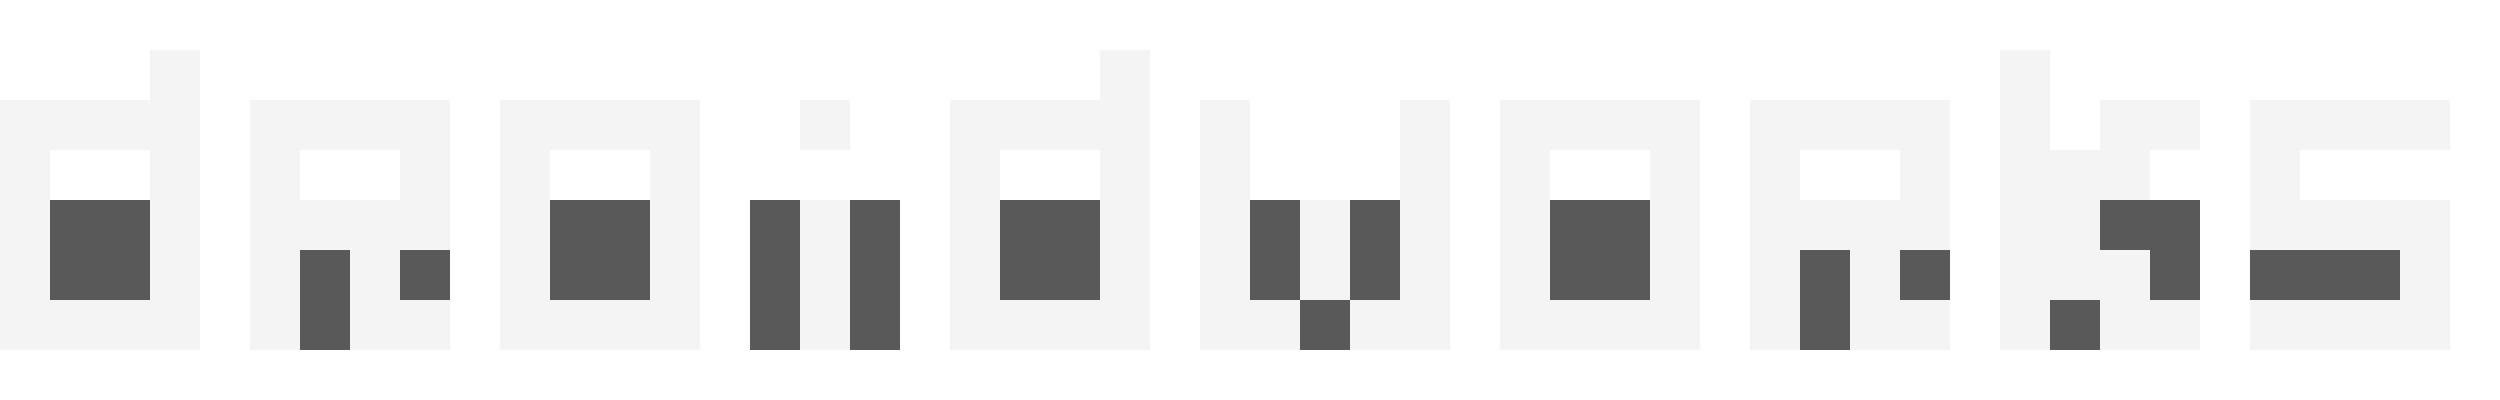
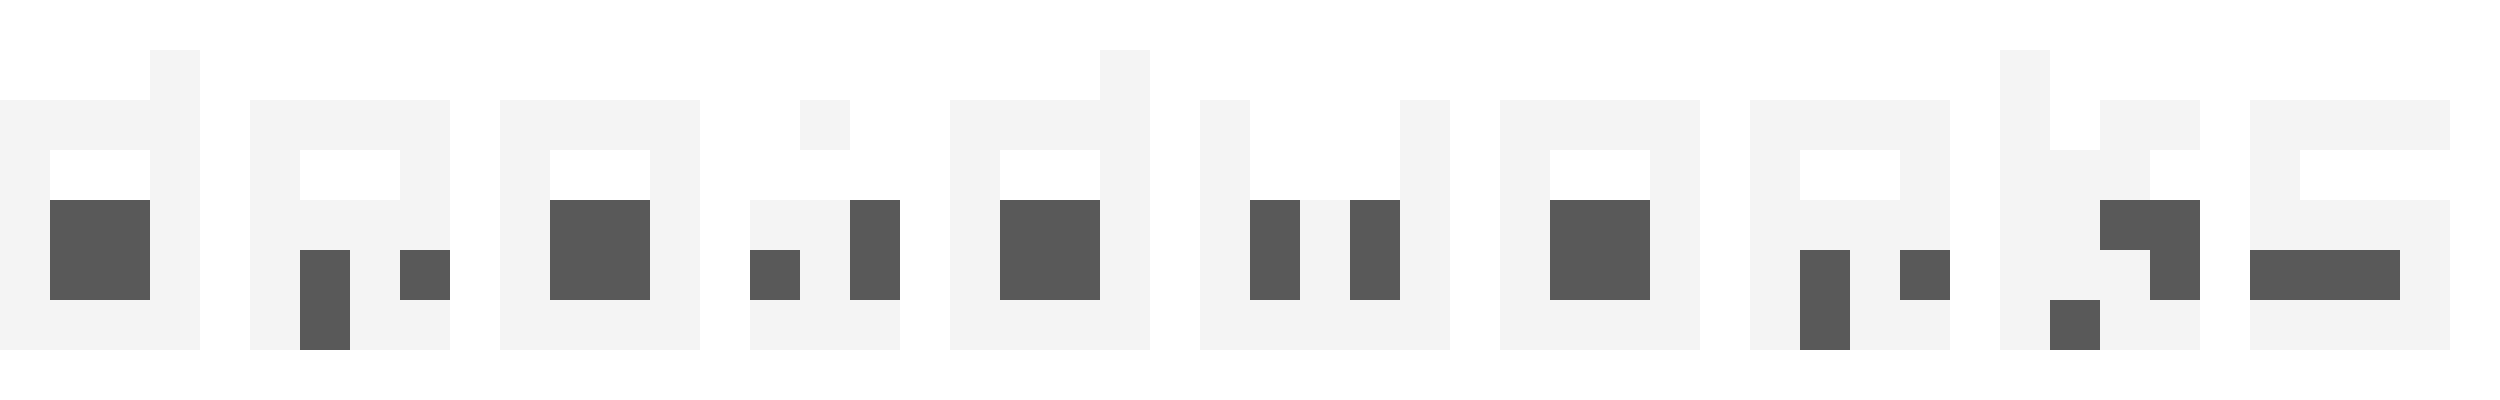
<svg xmlns="http://www.w3.org/2000/svg" width="600" height="96" viewBox="48 36 600 96" shape-rendering="crispEdges" role="img" aria-label="droidworks">
  <g transform="translate(0 0)">
    <g transform="translate(48 60)">
      <g transform="translate(0 0)" data-letter="d" data-index="0">
        <rect x="36" y="-12" width="12" height="12" fill="#f4f4f4" data-cell="3,-1" data-layer="ink" />
        <rect x="0" y="0" width="12" height="12" fill="#f4f4f4" data-cell="0,0" data-layer="ink" />
        <rect x="12" y="0" width="12" height="12" fill="#f4f4f4" data-cell="1,0" data-layer="ink" />
        <rect x="24" y="0" width="12" height="12" fill="#f4f4f4" data-cell="2,0" data-layer="ink" />
        <rect x="36" y="0" width="12" height="12" fill="#f4f4f4" data-cell="3,0" data-layer="ink" />
        <rect x="0" y="12" width="12" height="12" fill="#f4f4f4" data-cell="0,1" data-layer="ink" />
        <rect x="36" y="12" width="12" height="12" fill="#f4f4f4" data-cell="3,1" data-layer="ink" />
        <rect x="0" y="24" width="12" height="12" fill="#f4f4f4" data-cell="0,2" data-layer="ink" />
        <rect x="12" y="24" width="12" height="12" fill="#595959" data-cell="1,2" data-layer="gray" />
        <rect x="24" y="24" width="12" height="12" fill="#595959" data-cell="2,2" data-layer="gray" />
        <rect x="36" y="24" width="12" height="12" fill="#f4f4f4" data-cell="3,2" data-layer="ink" />
        <rect x="0" y="36" width="12" height="12" fill="#f4f4f4" data-cell="0,3" data-layer="ink" />
        <rect x="12" y="36" width="12" height="12" fill="#595959" data-cell="1,3" data-layer="gray" />
        <rect x="24" y="36" width="12" height="12" fill="#595959" data-cell="2,3" data-layer="gray" />
        <rect x="36" y="36" width="12" height="12" fill="#f4f4f4" data-cell="3,3" data-layer="ink" />
        <rect x="0" y="48" width="12" height="12" fill="#f4f4f4" data-cell="0,4" data-layer="ink" />
        <rect x="12" y="48" width="12" height="12" fill="#f4f4f4" data-cell="1,4" data-layer="ink" />
        <rect x="24" y="48" width="12" height="12" fill="#f4f4f4" data-cell="2,4" data-layer="ink" />
        <rect x="36" y="48" width="12" height="12" fill="#f4f4f4" data-cell="3,4" data-layer="ink" />
      </g>
      <g transform="translate(60 0)" data-letter="r" data-index="1">
        <rect x="0" y="0" width="12" height="12" fill="#f4f4f4" data-cell="0,0" data-layer="ink" />
        <rect x="12" y="0" width="12" height="12" fill="#f4f4f4" data-cell="1,0" data-layer="ink" />
        <rect x="24" y="0" width="12" height="12" fill="#f4f4f4" data-cell="2,0" data-layer="ink" />
        <rect x="36" y="0" width="12" height="12" fill="#f4f4f4" data-cell="3,0" data-layer="ink" />
        <rect x="0" y="12" width="12" height="12" fill="#f4f4f4" data-cell="0,1" data-layer="ink" />
        <rect x="36" y="12" width="12" height="12" fill="#f4f4f4" data-cell="3,1" data-layer="ink" />
        <rect x="0" y="24" width="12" height="12" fill="#f4f4f4" data-cell="0,2" data-layer="ink" />
        <rect x="12" y="24" width="12" height="12" fill="#f4f4f4" data-cell="1,2" data-layer="ink" />
        <rect x="24" y="24" width="12" height="12" fill="#f4f4f4" data-cell="2,2" data-layer="ink" />
        <rect x="36" y="24" width="12" height="12" fill="#f4f4f4" data-cell="3,2" data-layer="ink" />
        <rect x="0" y="36" width="12" height="12" fill="#f4f4f4" data-cell="0,3" data-layer="ink" />
        <rect x="12" y="36" width="12" height="12" fill="#595959" data-cell="1,3" data-layer="gray" />
        <rect x="24" y="36" width="12" height="12" fill="#f4f4f4" data-cell="2,3" data-layer="ink" />
        <rect x="36" y="36" width="12" height="12" fill="#595959" data-cell="3,3" data-layer="gray" />
        <rect x="0" y="48" width="12" height="12" fill="#f4f4f4" data-cell="0,4" data-layer="ink" />
        <rect x="12" y="48" width="12" height="12" fill="#595959" data-cell="1,4" data-layer="gray" />
        <rect x="24" y="48" width="12" height="12" fill="#f4f4f4" data-cell="2,4" data-layer="ink" />
        <rect x="36" y="48" width="12" height="12" fill="#f4f4f4" data-cell="3,4" data-layer="ink" />
      </g>
      <g transform="translate(120 0)" data-letter="o" data-index="2">
        <rect x="0" y="0" width="12" height="12" fill="#f4f4f4" data-cell="0,0" data-layer="ink" />
        <rect x="12" y="0" width="12" height="12" fill="#f4f4f4" data-cell="1,0" data-layer="ink" />
        <rect x="24" y="0" width="12" height="12" fill="#f4f4f4" data-cell="2,0" data-layer="ink" />
        <rect x="36" y="0" width="12" height="12" fill="#f4f4f4" data-cell="3,0" data-layer="ink" />
        <rect x="0" y="12" width="12" height="12" fill="#f4f4f4" data-cell="0,1" data-layer="ink" />
        <rect x="36" y="12" width="12" height="12" fill="#f4f4f4" data-cell="3,1" data-layer="ink" />
        <rect x="0" y="24" width="12" height="12" fill="#f4f4f4" data-cell="0,2" data-layer="ink" />
        <rect x="12" y="24" width="12" height="12" fill="#595959" data-cell="1,2" data-layer="gray" />
        <rect x="24" y="24" width="12" height="12" fill="#595959" data-cell="2,2" data-layer="gray" />
        <rect x="36" y="24" width="12" height="12" fill="#f4f4f4" data-cell="3,2" data-layer="ink" />
        <rect x="0" y="36" width="12" height="12" fill="#f4f4f4" data-cell="0,3" data-layer="ink" />
        <rect x="12" y="36" width="12" height="12" fill="#595959" data-cell="1,3" data-layer="gray" />
        <rect x="24" y="36" width="12" height="12" fill="#595959" data-cell="2,3" data-layer="gray" />
        <rect x="36" y="36" width="12" height="12" fill="#f4f4f4" data-cell="3,3" data-layer="ink" />
        <rect x="0" y="48" width="12" height="12" fill="#f4f4f4" data-cell="0,4" data-layer="ink" />
        <rect x="12" y="48" width="12" height="12" fill="#f4f4f4" data-cell="1,4" data-layer="ink" />
        <rect x="24" y="48" width="12" height="12" fill="#f4f4f4" data-cell="2,4" data-layer="ink" />
        <rect x="36" y="48" width="12" height="12" fill="#f4f4f4" data-cell="3,4" data-layer="ink" />
      </g>
      <g transform="translate(180 0)" data-letter="i" data-index="3">
        <rect x="12" y="0" width="12" height="12" fill="#f4f4f4" data-cell="1,0" data-layer="ink" />
-         <rect x="0" y="24" width="12" height="12" fill="#595959" data-cell="0,2" data-layer="gray" />
+         <rect x="0" y="24" width="12" height="12" fill="#f4f4f4" data-cell="0,2" data-layer="ink" />
        <rect x="12" y="24" width="12" height="12" fill="#f4f4f4" data-cell="1,2" data-layer="ink" />
        <rect x="24" y="24" width="12" height="12" fill="#595959" data-cell="2,2" data-layer="gray" />
        <rect x="0" y="36" width="12" height="12" fill="#595959" data-cell="0,3" data-layer="gray" />
        <rect x="12" y="36" width="12" height="12" fill="#f4f4f4" data-cell="1,3" data-layer="ink" />
        <rect x="24" y="36" width="12" height="12" fill="#595959" data-cell="2,3" data-layer="gray" />
-         <rect x="0" y="48" width="12" height="12" fill="#595959" data-cell="0,4" data-layer="gray" />
-         <rect x="12" y="48" width="12" height="12" fill="#f4f4f4" data-cell="1,4" data-layer="ink" />
-         <rect x="24" y="48" width="12" height="12" fill="#595959" data-cell="2,4" data-layer="gray" />
+         <rect x="0" y="48" width="12" height="12" fill="#f4f4f4" data-cell="0,4" data-layer="ink" />
+         <rect x="12" y="48" width="12" height="12" fill="#f4f4f4" data-cell="1,4" data-layer="ink" />
+         <rect x="24" y="48" width="12" height="12" fill="#f4f4f4" data-cell="2,4" data-layer="ink" />
      </g>
      <g transform="translate(228 0)" data-letter="d" data-index="4">
        <rect x="36" y="-12" width="12" height="12" fill="#f4f4f4" data-cell="3,-1" data-layer="ink" />
        <rect x="0" y="0" width="12" height="12" fill="#f4f4f4" data-cell="0,0" data-layer="ink" />
        <rect x="12" y="0" width="12" height="12" fill="#f4f4f4" data-cell="1,0" data-layer="ink" />
        <rect x="24" y="0" width="12" height="12" fill="#f4f4f4" data-cell="2,0" data-layer="ink" />
        <rect x="36" y="0" width="12" height="12" fill="#f4f4f4" data-cell="3,0" data-layer="ink" />
        <rect x="0" y="12" width="12" height="12" fill="#f4f4f4" data-cell="0,1" data-layer="ink" />
        <rect x="36" y="12" width="12" height="12" fill="#f4f4f4" data-cell="3,1" data-layer="ink" />
        <rect x="0" y="24" width="12" height="12" fill="#f4f4f4" data-cell="0,2" data-layer="ink" />
        <rect x="12" y="24" width="12" height="12" fill="#595959" data-cell="1,2" data-layer="gray" />
        <rect x="24" y="24" width="12" height="12" fill="#595959" data-cell="2,2" data-layer="gray" />
        <rect x="36" y="24" width="12" height="12" fill="#f4f4f4" data-cell="3,2" data-layer="ink" />
        <rect x="0" y="36" width="12" height="12" fill="#f4f4f4" data-cell="0,3" data-layer="ink" />
        <rect x="12" y="36" width="12" height="12" fill="#595959" data-cell="1,3" data-layer="gray" />
        <rect x="24" y="36" width="12" height="12" fill="#595959" data-cell="2,3" data-layer="gray" />
        <rect x="36" y="36" width="12" height="12" fill="#f4f4f4" data-cell="3,3" data-layer="ink" />
        <rect x="0" y="48" width="12" height="12" fill="#f4f4f4" data-cell="0,4" data-layer="ink" />
        <rect x="12" y="48" width="12" height="12" fill="#f4f4f4" data-cell="1,4" data-layer="ink" />
        <rect x="24" y="48" width="12" height="12" fill="#f4f4f4" data-cell="2,4" data-layer="ink" />
        <rect x="36" y="48" width="12" height="12" fill="#f4f4f4" data-cell="3,4" data-layer="ink" />
      </g>
      <g transform="translate(288 0)" data-letter="w" data-index="5">
        <rect x="0" y="0" width="12" height="12" fill="#f4f4f4" data-cell="0,0" data-layer="ink" />
        <rect x="48" y="0" width="12" height="12" fill="#f4f4f4" data-cell="4,0" data-layer="ink" />
        <rect x="0" y="12" width="12" height="12" fill="#f4f4f4" data-cell="0,1" data-layer="ink" />
        <rect x="48" y="12" width="12" height="12" fill="#f4f4f4" data-cell="4,1" data-layer="ink" />
        <rect x="0" y="24" width="12" height="12" fill="#f4f4f4" data-cell="0,2" data-layer="ink" />
        <rect x="12" y="24" width="12" height="12" fill="#595959" data-cell="1,2" data-layer="gray" />
        <rect x="24" y="24" width="12" height="12" fill="#f4f4f4" data-cell="2,2" data-layer="ink" />
        <rect x="36" y="24" width="12" height="12" fill="#595959" data-cell="3,2" data-layer="gray" />
        <rect x="48" y="24" width="12" height="12" fill="#f4f4f4" data-cell="4,2" data-layer="ink" />
        <rect x="0" y="36" width="12" height="12" fill="#f4f4f4" data-cell="0,3" data-layer="ink" />
        <rect x="12" y="36" width="12" height="12" fill="#595959" data-cell="1,3" data-layer="gray" />
        <rect x="24" y="36" width="12" height="12" fill="#f4f4f4" data-cell="2,3" data-layer="ink" />
        <rect x="36" y="36" width="12" height="12" fill="#595959" data-cell="3,3" data-layer="gray" />
        <rect x="48" y="36" width="12" height="12" fill="#f4f4f4" data-cell="4,3" data-layer="ink" />
        <rect x="0" y="48" width="12" height="12" fill="#f4f4f4" data-cell="0,4" data-layer="ink" />
        <rect x="12" y="48" width="12" height="12" fill="#f4f4f4" data-cell="1,4" data-layer="ink" />
-         <rect x="24" y="48" width="12" height="12" fill="#595959" data-cell="2,4" data-layer="gray" />
+         <rect x="24" y="48" width="12" height="12" fill="#f4f4f4" data-cell="2,4" data-layer="ink" />
        <rect x="36" y="48" width="12" height="12" fill="#f4f4f4" data-cell="3,4" data-layer="ink" />
        <rect x="48" y="48" width="12" height="12" fill="#f4f4f4" data-cell="4,4" data-layer="ink" />
      </g>
      <g transform="translate(360 0)" data-letter="o" data-index="6">
        <rect x="0" y="0" width="12" height="12" fill="#f4f4f4" data-cell="0,0" data-layer="ink" />
        <rect x="12" y="0" width="12" height="12" fill="#f4f4f4" data-cell="1,0" data-layer="ink" />
        <rect x="24" y="0" width="12" height="12" fill="#f4f4f4" data-cell="2,0" data-layer="ink" />
        <rect x="36" y="0" width="12" height="12" fill="#f4f4f4" data-cell="3,0" data-layer="ink" />
        <rect x="0" y="12" width="12" height="12" fill="#f4f4f4" data-cell="0,1" data-layer="ink" />
        <rect x="36" y="12" width="12" height="12" fill="#f4f4f4" data-cell="3,1" data-layer="ink" />
        <rect x="0" y="24" width="12" height="12" fill="#f4f4f4" data-cell="0,2" data-layer="ink" />
        <rect x="12" y="24" width="12" height="12" fill="#595959" data-cell="1,2" data-layer="gray" />
        <rect x="24" y="24" width="12" height="12" fill="#595959" data-cell="2,2" data-layer="gray" />
        <rect x="36" y="24" width="12" height="12" fill="#f4f4f4" data-cell="3,2" data-layer="ink" />
        <rect x="0" y="36" width="12" height="12" fill="#f4f4f4" data-cell="0,3" data-layer="ink" />
        <rect x="12" y="36" width="12" height="12" fill="#595959" data-cell="1,3" data-layer="gray" />
        <rect x="24" y="36" width="12" height="12" fill="#595959" data-cell="2,3" data-layer="gray" />
        <rect x="36" y="36" width="12" height="12" fill="#f4f4f4" data-cell="3,3" data-layer="ink" />
        <rect x="0" y="48" width="12" height="12" fill="#f4f4f4" data-cell="0,4" data-layer="ink" />
        <rect x="12" y="48" width="12" height="12" fill="#f4f4f4" data-cell="1,4" data-layer="ink" />
        <rect x="24" y="48" width="12" height="12" fill="#f4f4f4" data-cell="2,4" data-layer="ink" />
        <rect x="36" y="48" width="12" height="12" fill="#f4f4f4" data-cell="3,4" data-layer="ink" />
      </g>
      <g transform="translate(420 0)" data-letter="r" data-index="7">
        <rect x="0" y="0" width="12" height="12" fill="#f4f4f4" data-cell="0,0" data-layer="ink" />
        <rect x="12" y="0" width="12" height="12" fill="#f4f4f4" data-cell="1,0" data-layer="ink" />
        <rect x="24" y="0" width="12" height="12" fill="#f4f4f4" data-cell="2,0" data-layer="ink" />
        <rect x="36" y="0" width="12" height="12" fill="#f4f4f4" data-cell="3,0" data-layer="ink" />
        <rect x="0" y="12" width="12" height="12" fill="#f4f4f4" data-cell="0,1" data-layer="ink" />
        <rect x="36" y="12" width="12" height="12" fill="#f4f4f4" data-cell="3,1" data-layer="ink" />
        <rect x="0" y="24" width="12" height="12" fill="#f4f4f4" data-cell="0,2" data-layer="ink" />
        <rect x="12" y="24" width="12" height="12" fill="#f4f4f4" data-cell="1,2" data-layer="ink" />
        <rect x="24" y="24" width="12" height="12" fill="#f4f4f4" data-cell="2,2" data-layer="ink" />
        <rect x="36" y="24" width="12" height="12" fill="#f4f4f4" data-cell="3,2" data-layer="ink" />
        <rect x="0" y="36" width="12" height="12" fill="#f4f4f4" data-cell="0,3" data-layer="ink" />
        <rect x="12" y="36" width="12" height="12" fill="#595959" data-cell="1,3" data-layer="gray" />
        <rect x="24" y="36" width="12" height="12" fill="#f4f4f4" data-cell="2,3" data-layer="ink" />
        <rect x="36" y="36" width="12" height="12" fill="#595959" data-cell="3,3" data-layer="gray" />
        <rect x="0" y="48" width="12" height="12" fill="#f4f4f4" data-cell="0,4" data-layer="ink" />
        <rect x="12" y="48" width="12" height="12" fill="#595959" data-cell="1,4" data-layer="gray" />
        <rect x="24" y="48" width="12" height="12" fill="#f4f4f4" data-cell="2,4" data-layer="ink" />
        <rect x="36" y="48" width="12" height="12" fill="#f4f4f4" data-cell="3,4" data-layer="ink" />
      </g>
      <g transform="translate(480 0)" data-letter="k" data-index="8">
        <rect x="0" y="-12" width="12" height="12" fill="#f4f4f4" data-cell="0,-1" data-layer="ink" />
        <rect x="0" y="0" width="12" height="12" fill="#f4f4f4" data-cell="0,0" data-layer="ink" />
        <rect x="24" y="0" width="12" height="12" fill="#f4f4f4" data-cell="2,0" data-layer="ink" />
        <rect x="36" y="0" width="12" height="12" fill="#f4f4f4" data-cell="3,0" data-layer="ink" />
        <rect x="0" y="12" width="12" height="12" fill="#f4f4f4" data-cell="0,1" data-layer="ink" />
        <rect x="12" y="12" width="12" height="12" fill="#f4f4f4" data-cell="1,1" data-layer="ink" />
        <rect x="24" y="12" width="12" height="12" fill="#f4f4f4" data-cell="2,1" data-layer="ink" />
        <rect x="0" y="24" width="12" height="12" fill="#f4f4f4" data-cell="0,2" data-layer="ink" />
        <rect x="12" y="24" width="12" height="12" fill="#f4f4f4" data-cell="1,2" data-layer="ink" />
        <rect x="24" y="24" width="12" height="12" fill="#595959" data-cell="2,2" data-layer="gray" />
        <rect x="36" y="24" width="12" height="12" fill="#595959" data-cell="3,2" data-layer="gray" />
        <rect x="0" y="36" width="12" height="12" fill="#f4f4f4" data-cell="0,3" data-layer="ink" />
        <rect x="12" y="36" width="12" height="12" fill="#f4f4f4" data-cell="1,3" data-layer="ink" />
        <rect x="24" y="36" width="12" height="12" fill="#f4f4f4" data-cell="2,3" data-layer="ink" />
        <rect x="36" y="36" width="12" height="12" fill="#595959" data-cell="3,3" data-layer="gray" />
        <rect x="0" y="48" width="12" height="12" fill="#f4f4f4" data-cell="0,4" data-layer="ink" />
        <rect x="12" y="48" width="12" height="12" fill="#595959" data-cell="1,4" data-layer="gray" />
        <rect x="24" y="48" width="12" height="12" fill="#f4f4f4" data-cell="2,4" data-layer="ink" />
        <rect x="36" y="48" width="12" height="12" fill="#f4f4f4" data-cell="3,4" data-layer="ink" />
      </g>
      <g transform="translate(540 0)" data-letter="s" data-index="9">
        <rect x="0" y="0" width="12" height="12" fill="#f4f4f4" data-cell="0,0" data-layer="ink" />
        <rect x="12" y="0" width="12" height="12" fill="#f4f4f4" data-cell="1,0" data-layer="ink" />
        <rect x="24" y="0" width="12" height="12" fill="#f4f4f4" data-cell="2,0" data-layer="ink" />
        <rect x="36" y="0" width="12" height="12" fill="#f4f4f4" data-cell="3,0" data-layer="ink" />
        <rect x="0" y="12" width="12" height="12" fill="#f4f4f4" data-cell="0,1" data-layer="ink" />
        <rect x="0" y="24" width="12" height="12" fill="#f4f4f4" data-cell="0,2" data-layer="ink" />
        <rect x="12" y="24" width="12" height="12" fill="#f4f4f4" data-cell="1,2" data-layer="ink" />
        <rect x="24" y="24" width="12" height="12" fill="#f4f4f4" data-cell="2,2" data-layer="ink" />
        <rect x="36" y="24" width="12" height="12" fill="#f4f4f4" data-cell="3,2" data-layer="ink" />
        <rect x="0" y="36" width="12" height="12" fill="#595959" data-cell="0,3" data-layer="gray" />
        <rect x="12" y="36" width="12" height="12" fill="#595959" data-cell="1,3" data-layer="gray" />
        <rect x="24" y="36" width="12" height="12" fill="#595959" data-cell="2,3" data-layer="gray" />
        <rect x="36" y="36" width="12" height="12" fill="#f4f4f4" data-cell="3,3" data-layer="ink" />
        <rect x="0" y="48" width="12" height="12" fill="#f4f4f4" data-cell="0,4" data-layer="ink" />
        <rect x="12" y="48" width="12" height="12" fill="#f4f4f4" data-cell="1,4" data-layer="ink" />
        <rect x="24" y="48" width="12" height="12" fill="#f4f4f4" data-cell="2,4" data-layer="ink" />
        <rect x="36" y="48" width="12" height="12" fill="#f4f4f4" data-cell="3,4" data-layer="ink" />
      </g>
    </g>
  </g>
</svg>
